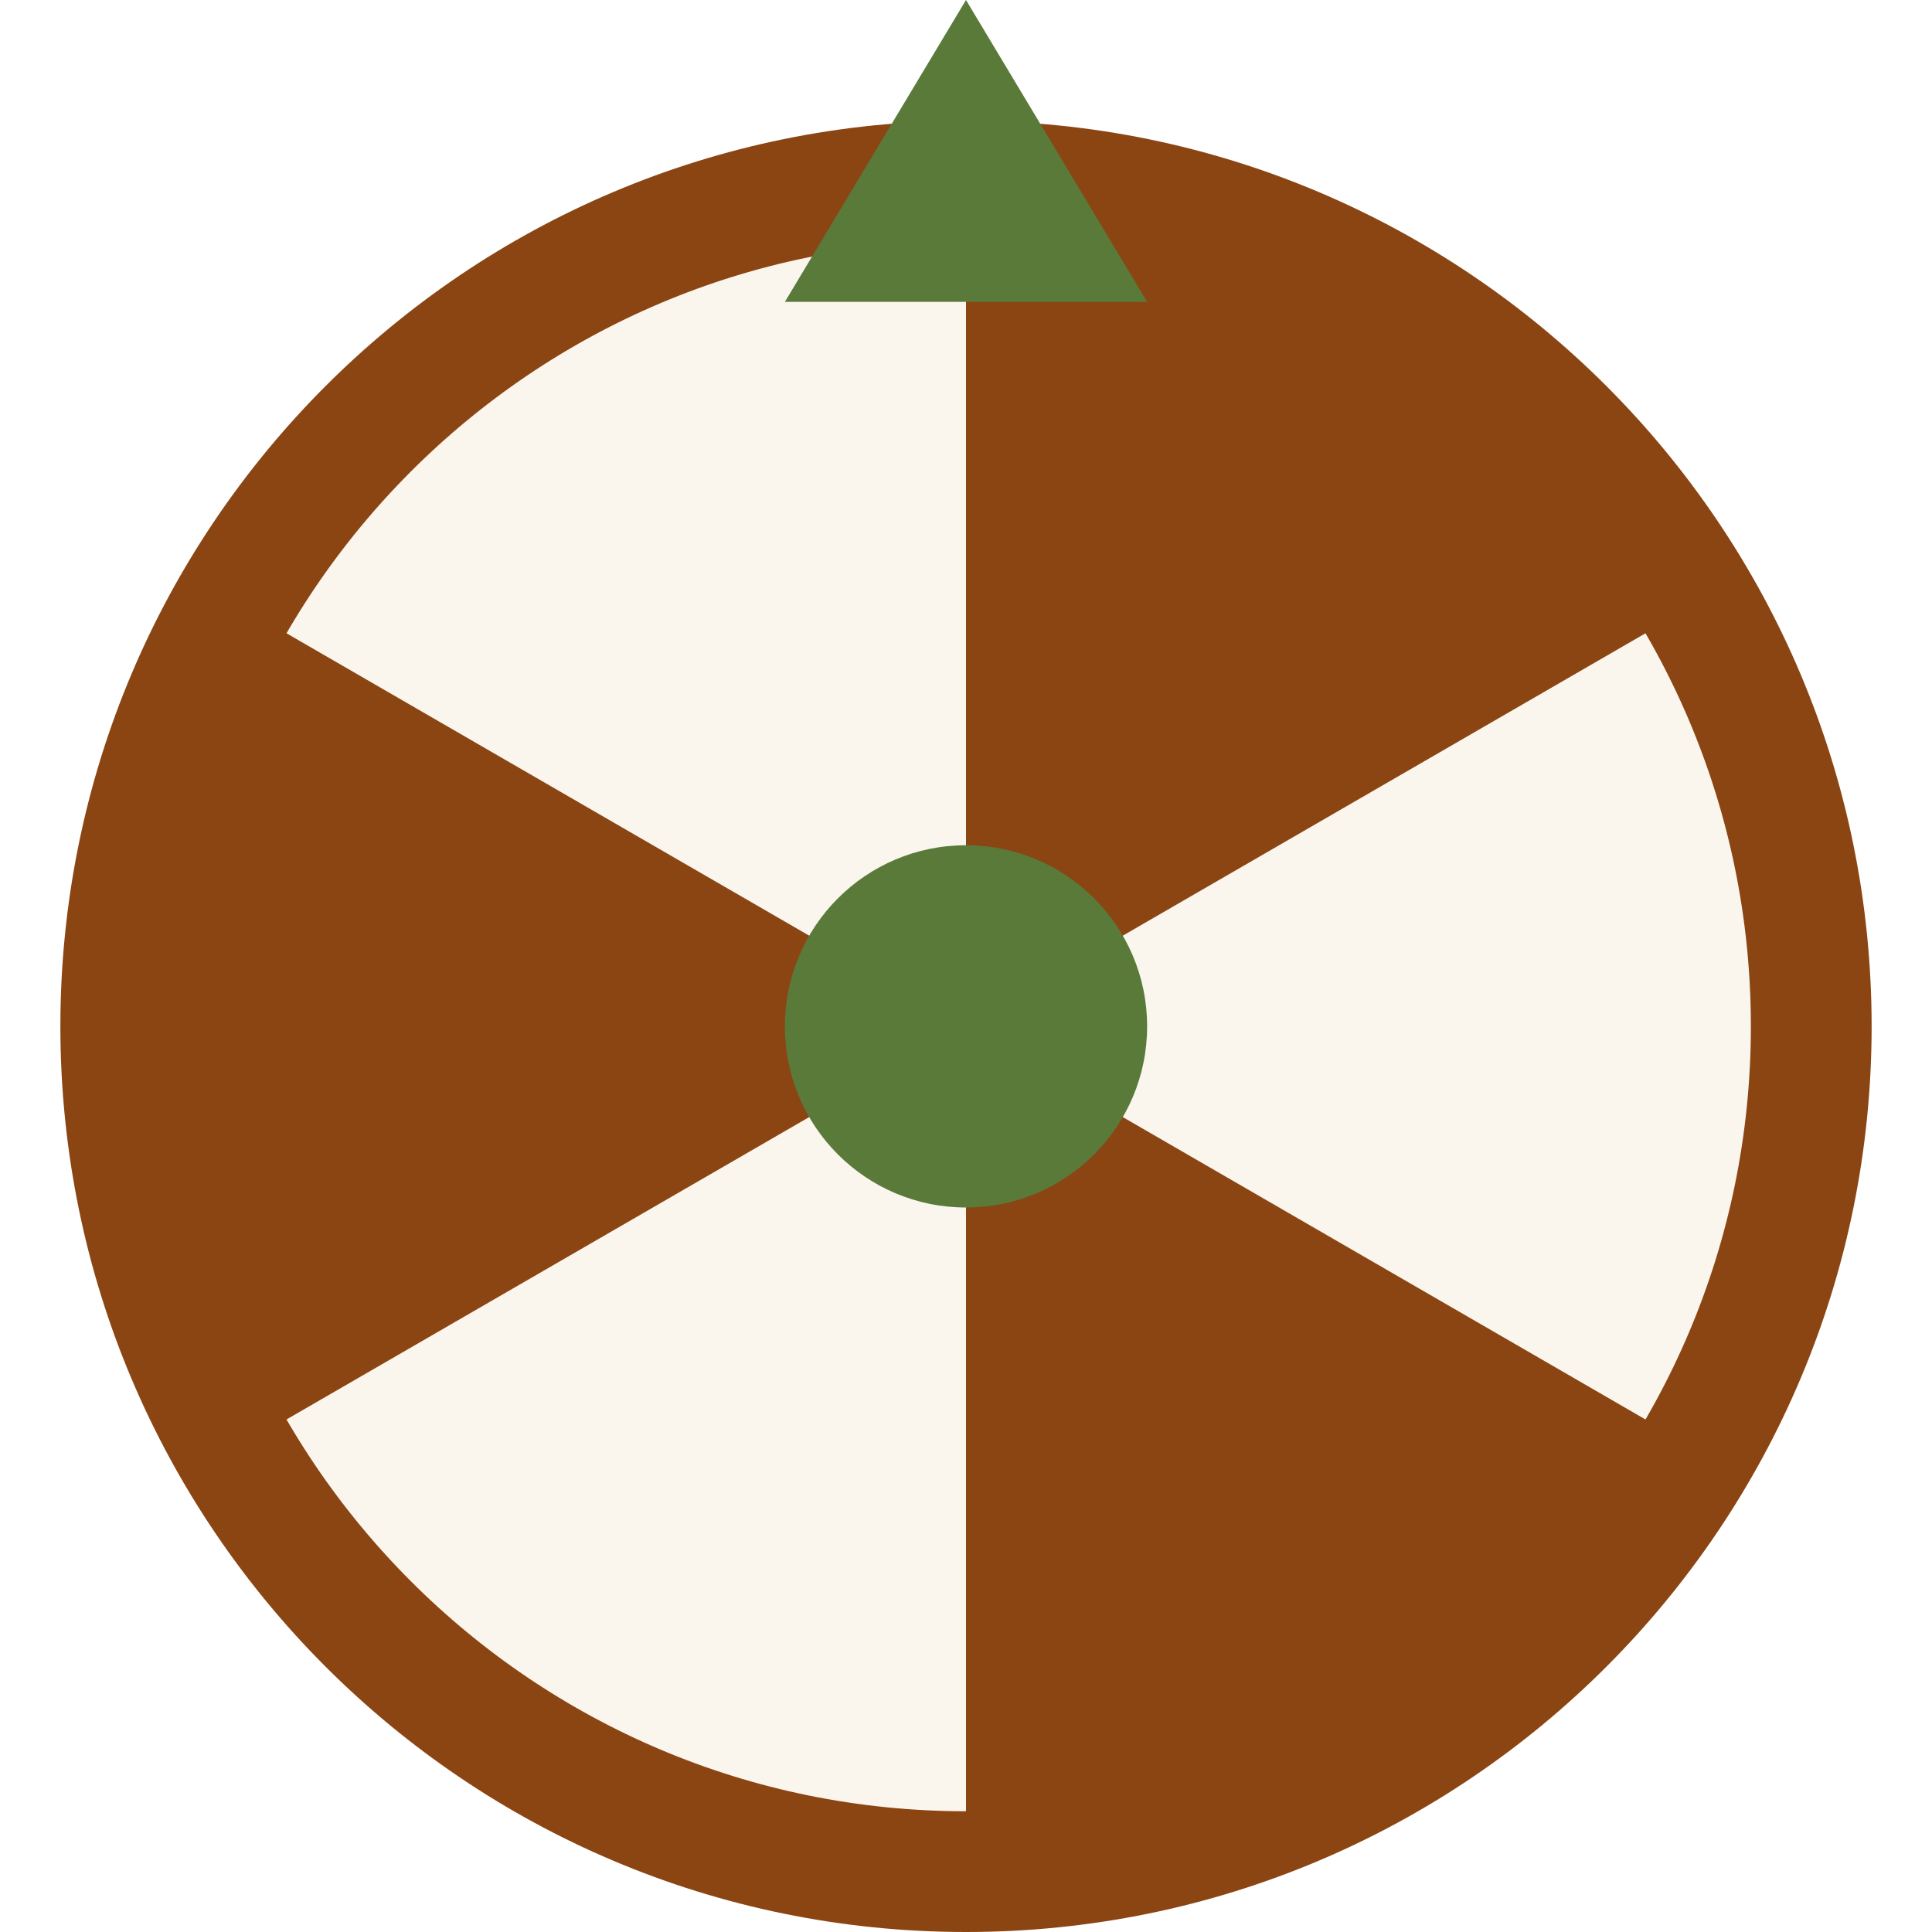
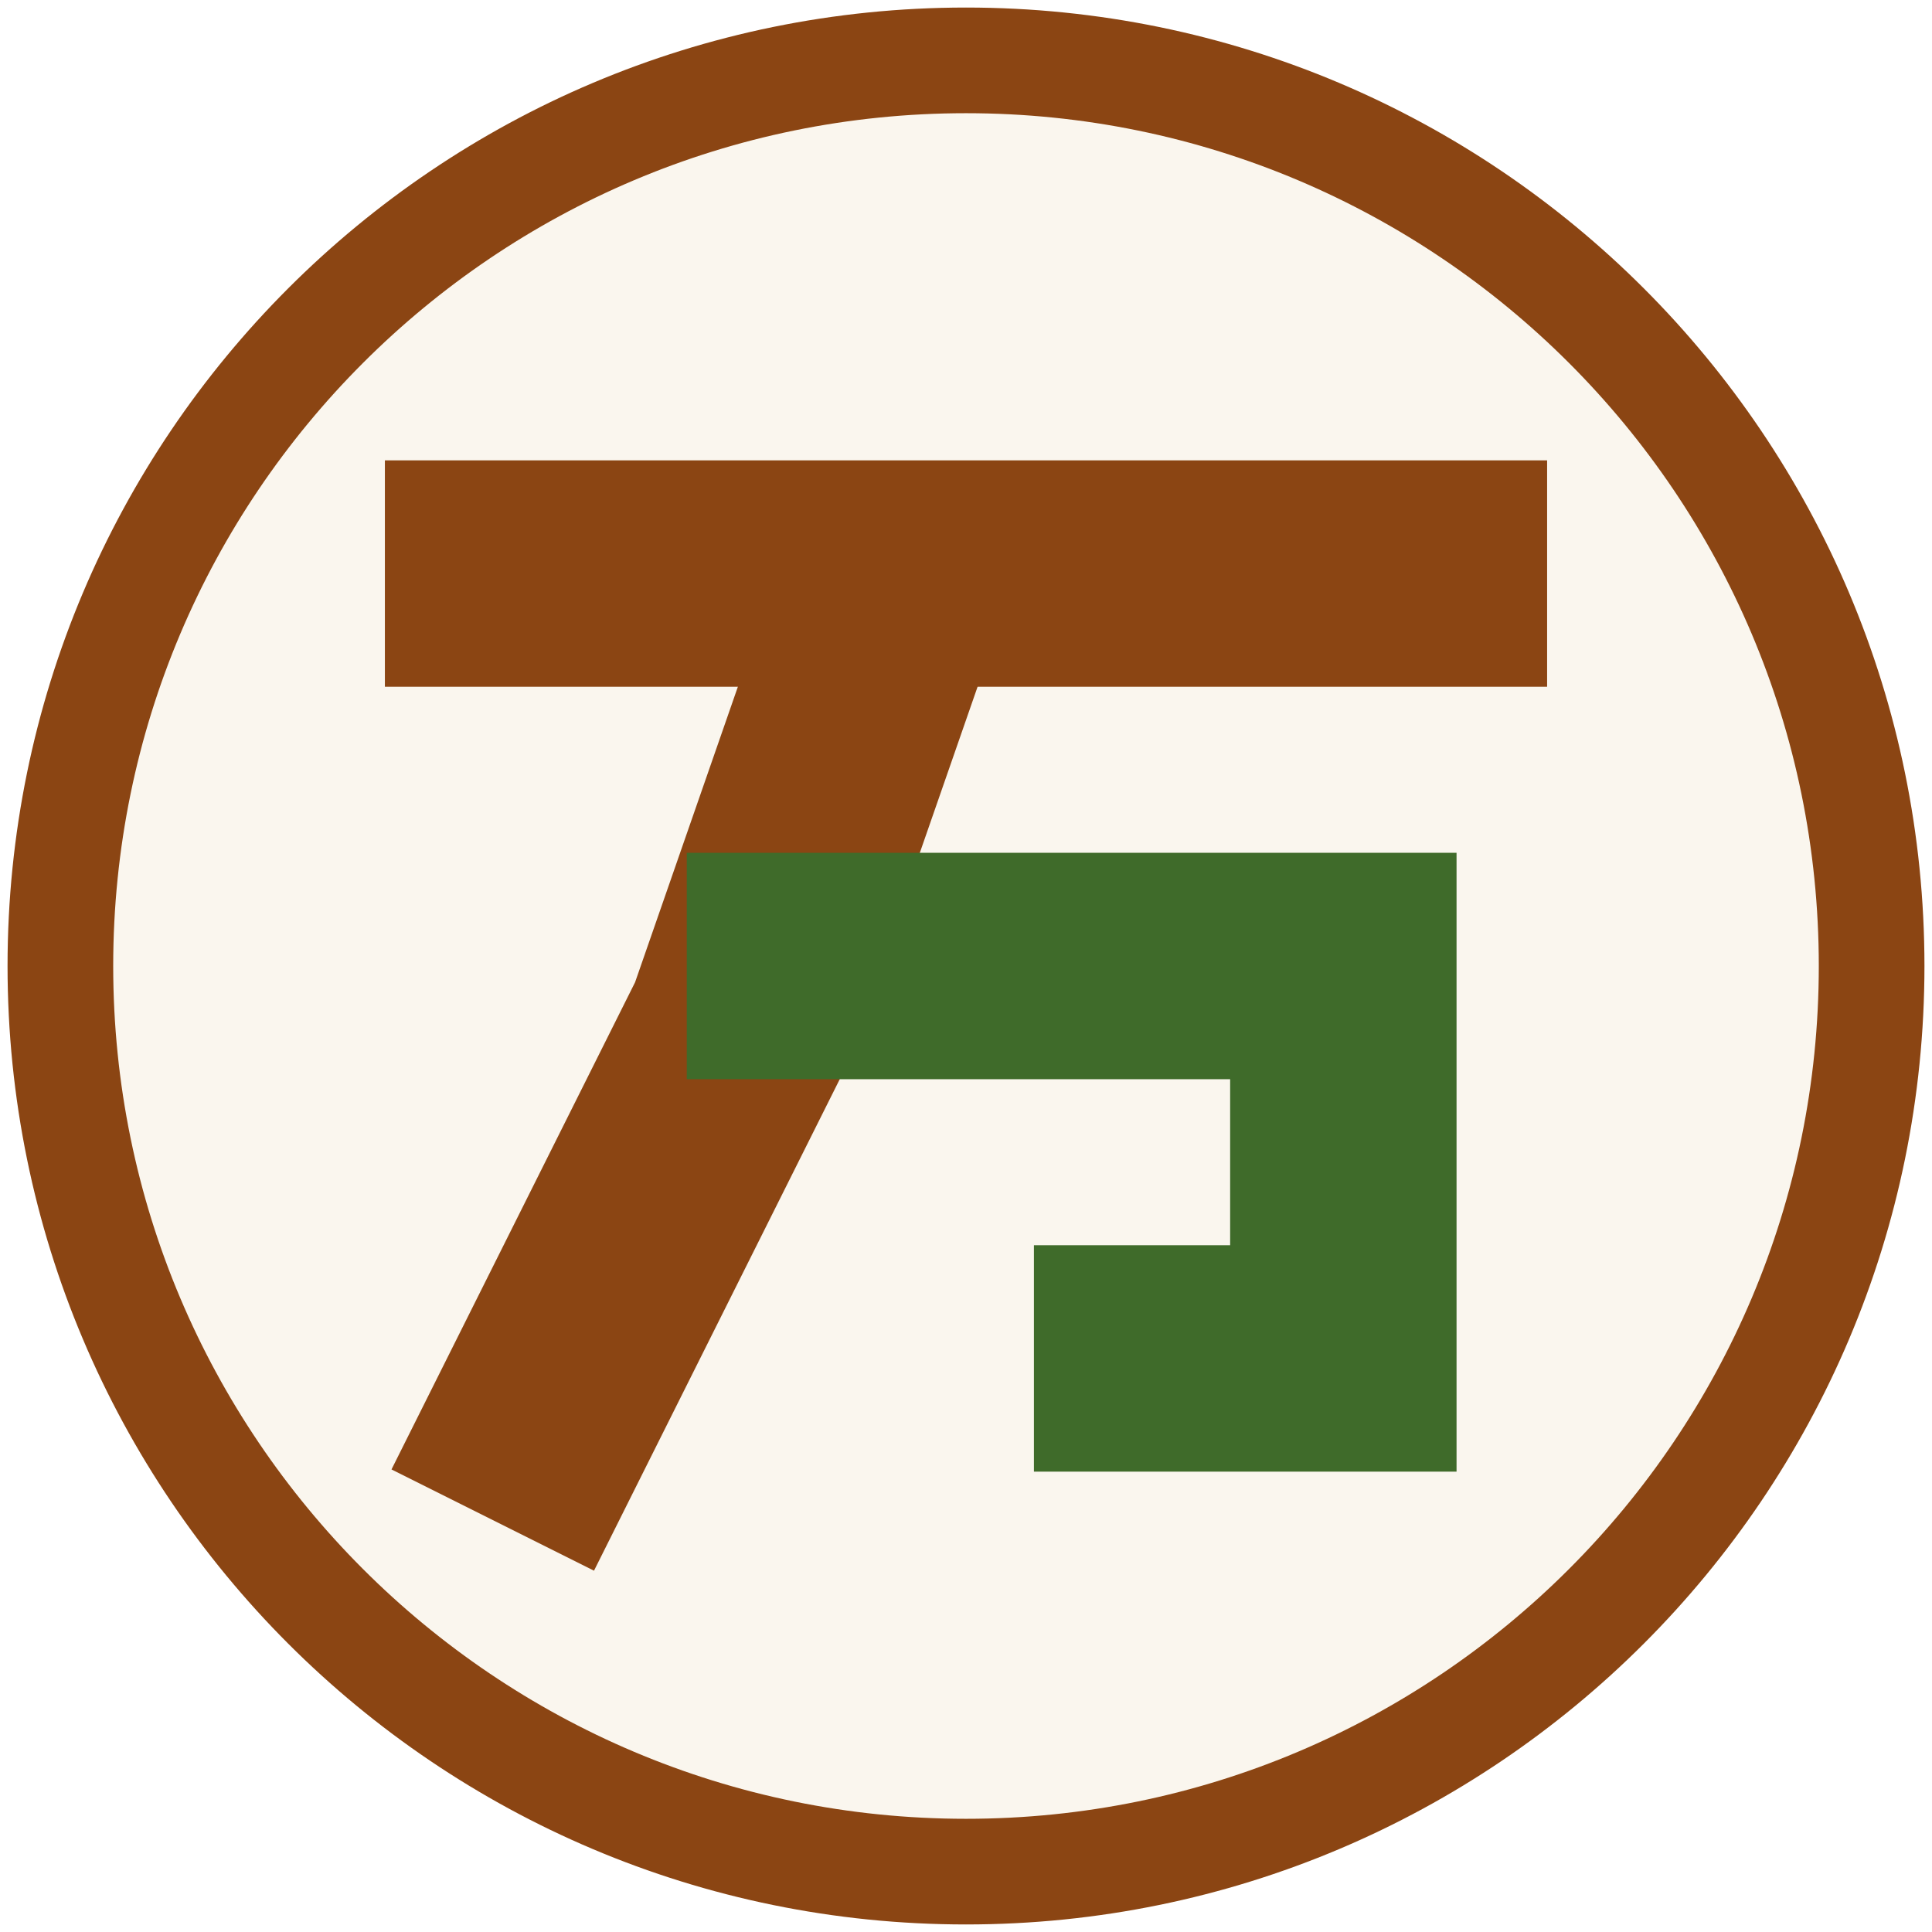
<svg xmlns="http://www.w3.org/2000/svg" viewBox="0 0 64 64">
-   <circle cx="32" cy="34" r="28" fill="#faf6ee" stroke="#8b4513" stroke-width="4" />
-   <path d="M32 34 L32 6 A28 28 0 0 1 56.2 20 Z" fill="#8b4513" />
-   <path d="M32 34 L56.2 48 A28 28 0 0 1 32 62 Z" fill="#8b4513" />
-   <path d="M32 34 L7.8 48 A28 28 0 0 1 7.8 20 Z" fill="#8b4513" />
-   <circle cx="32" cy="34" r="6" fill="#5a7a3a" />
-   <path d="M32 0 L38 10 L26 10 Z" fill="#5a7a3a" />
+   <circle cx="32" cy="32" r="30" fill="#faf6ee" stroke="#8b4513" stroke-width="3.5" />
+   <g fill="none" stroke-linecap="square" stroke-linejoin="miter" stroke-width="7.5">
+     <line x1="16.5" y1="19" x2="47.5" y2="19" stroke="#8b4513" />
+     <polyline points="28.5,22.5 24.5,34 18,47" stroke="#8b4513" />
+     <polyline points="26.5,32 44.5,32 44.5,45 38,45" stroke="#3f6b2a" />
+   </g>
</svg>
